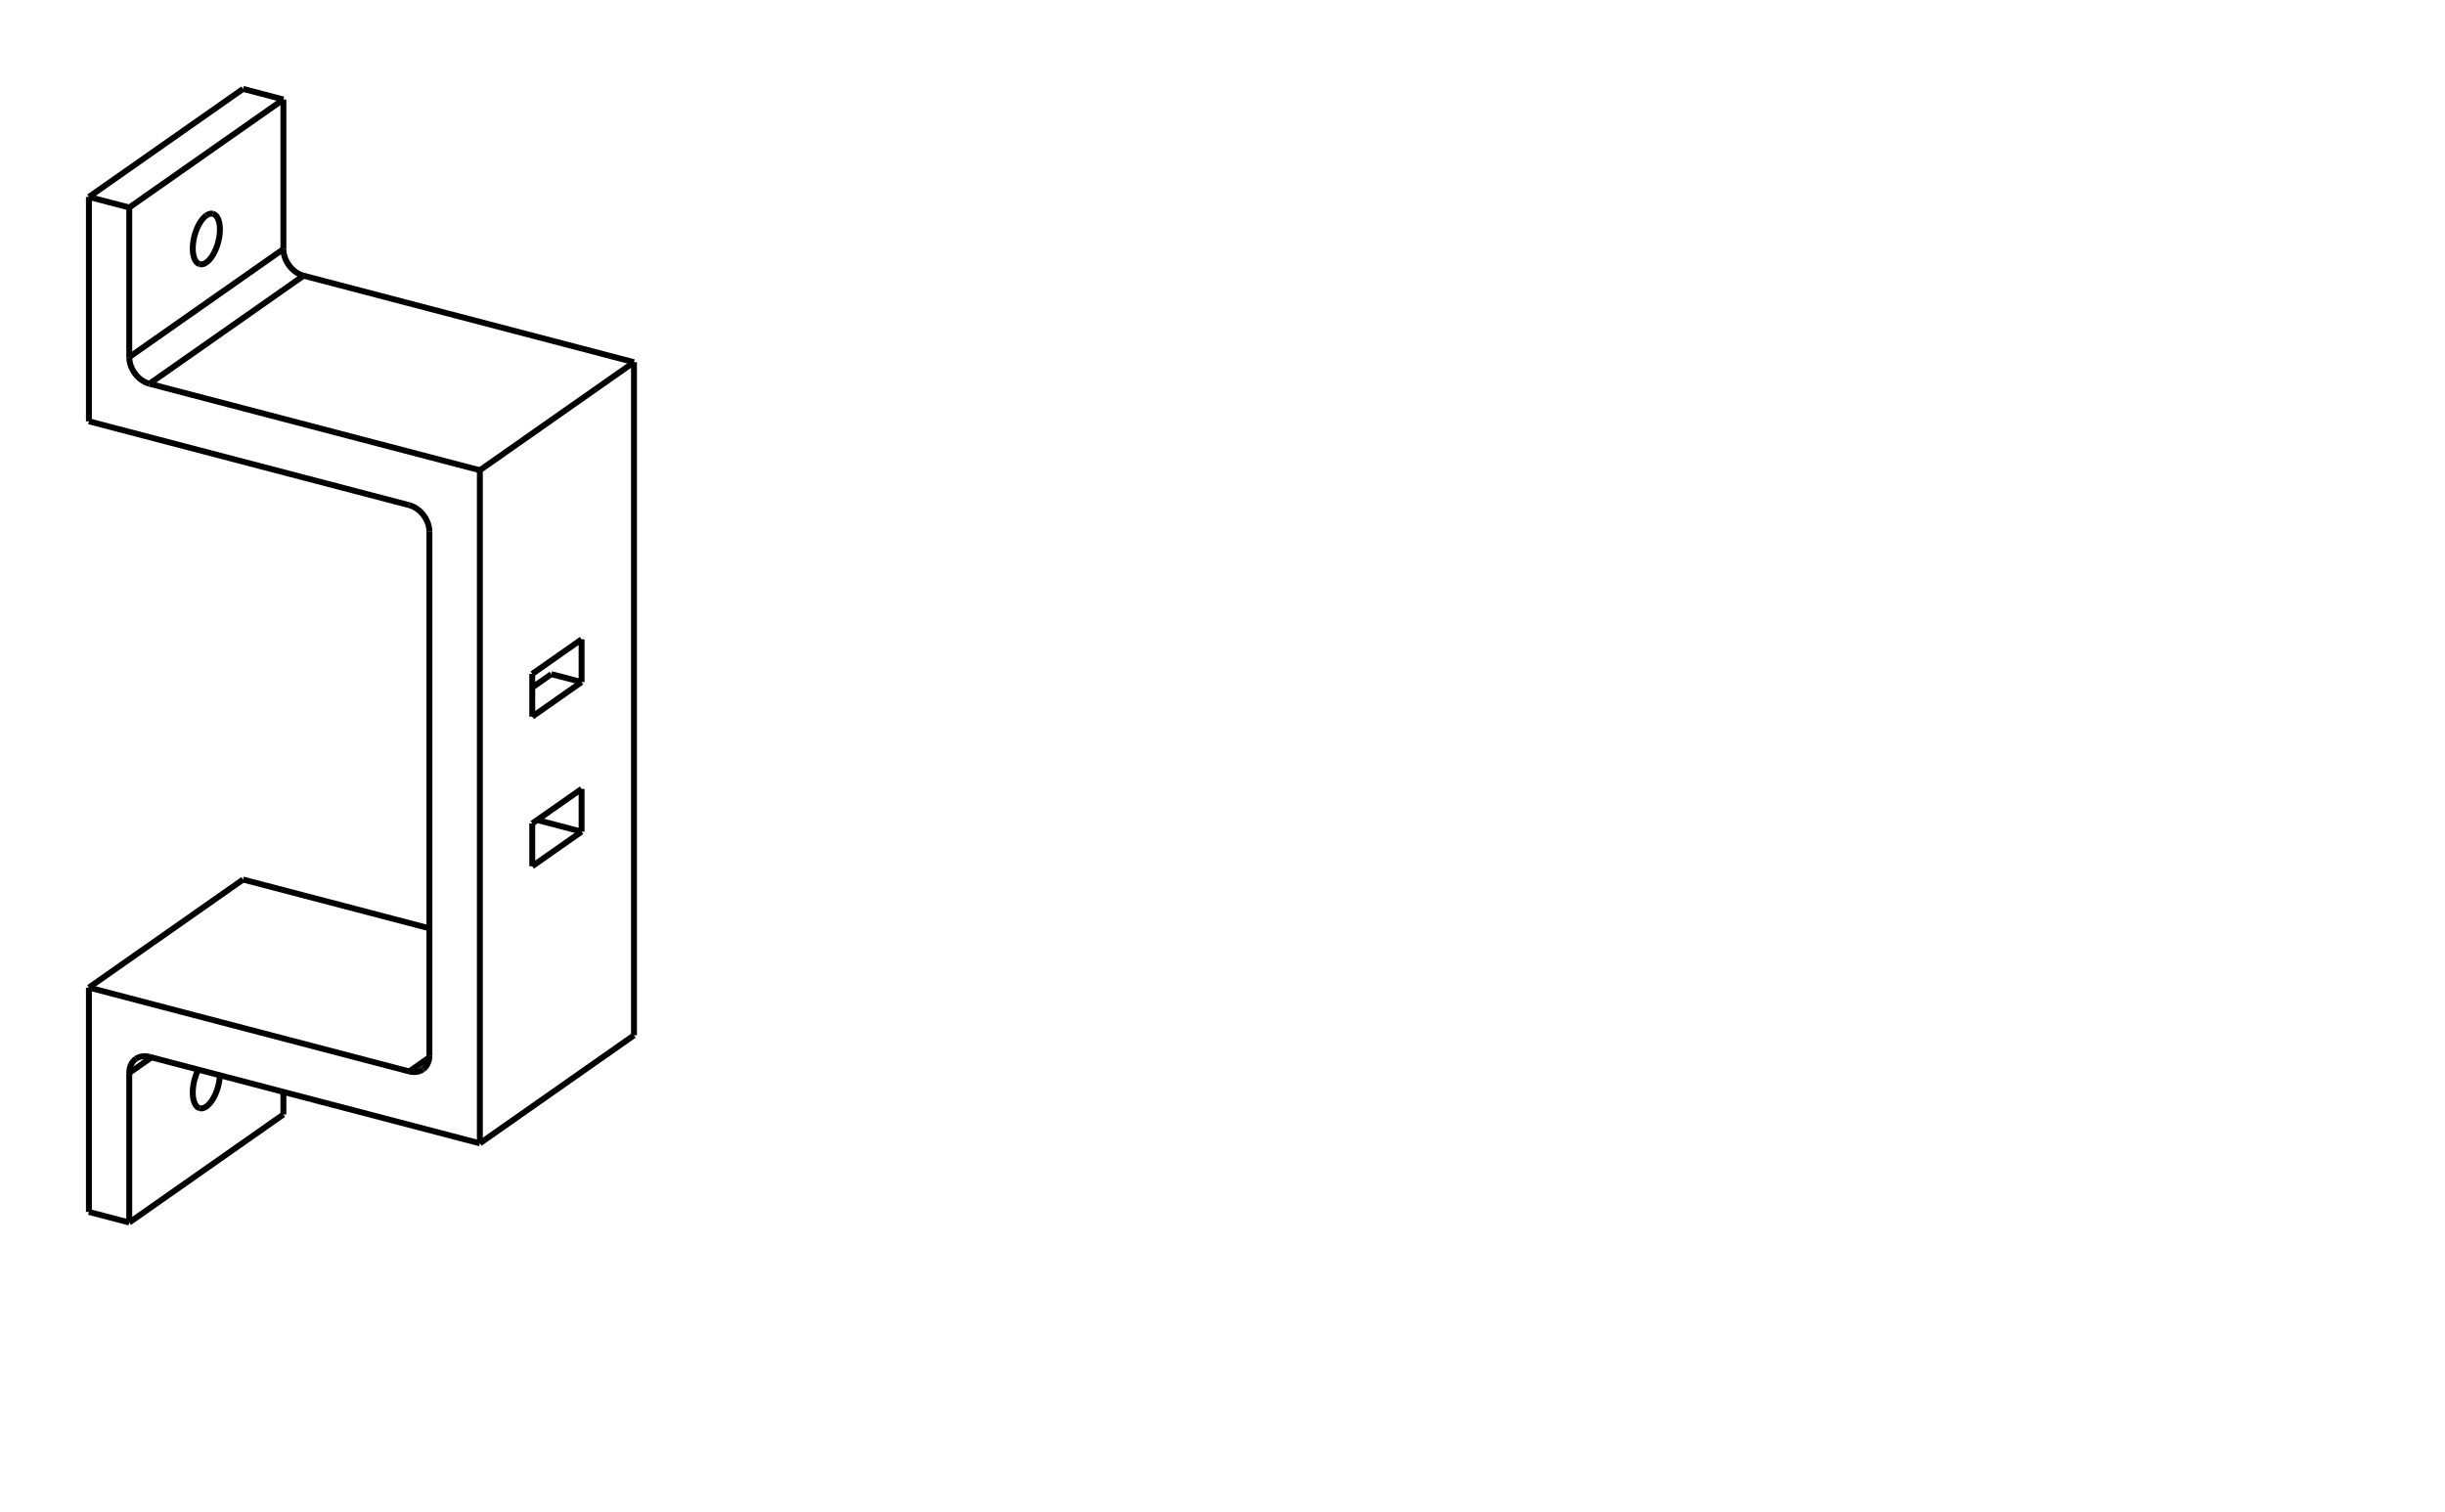
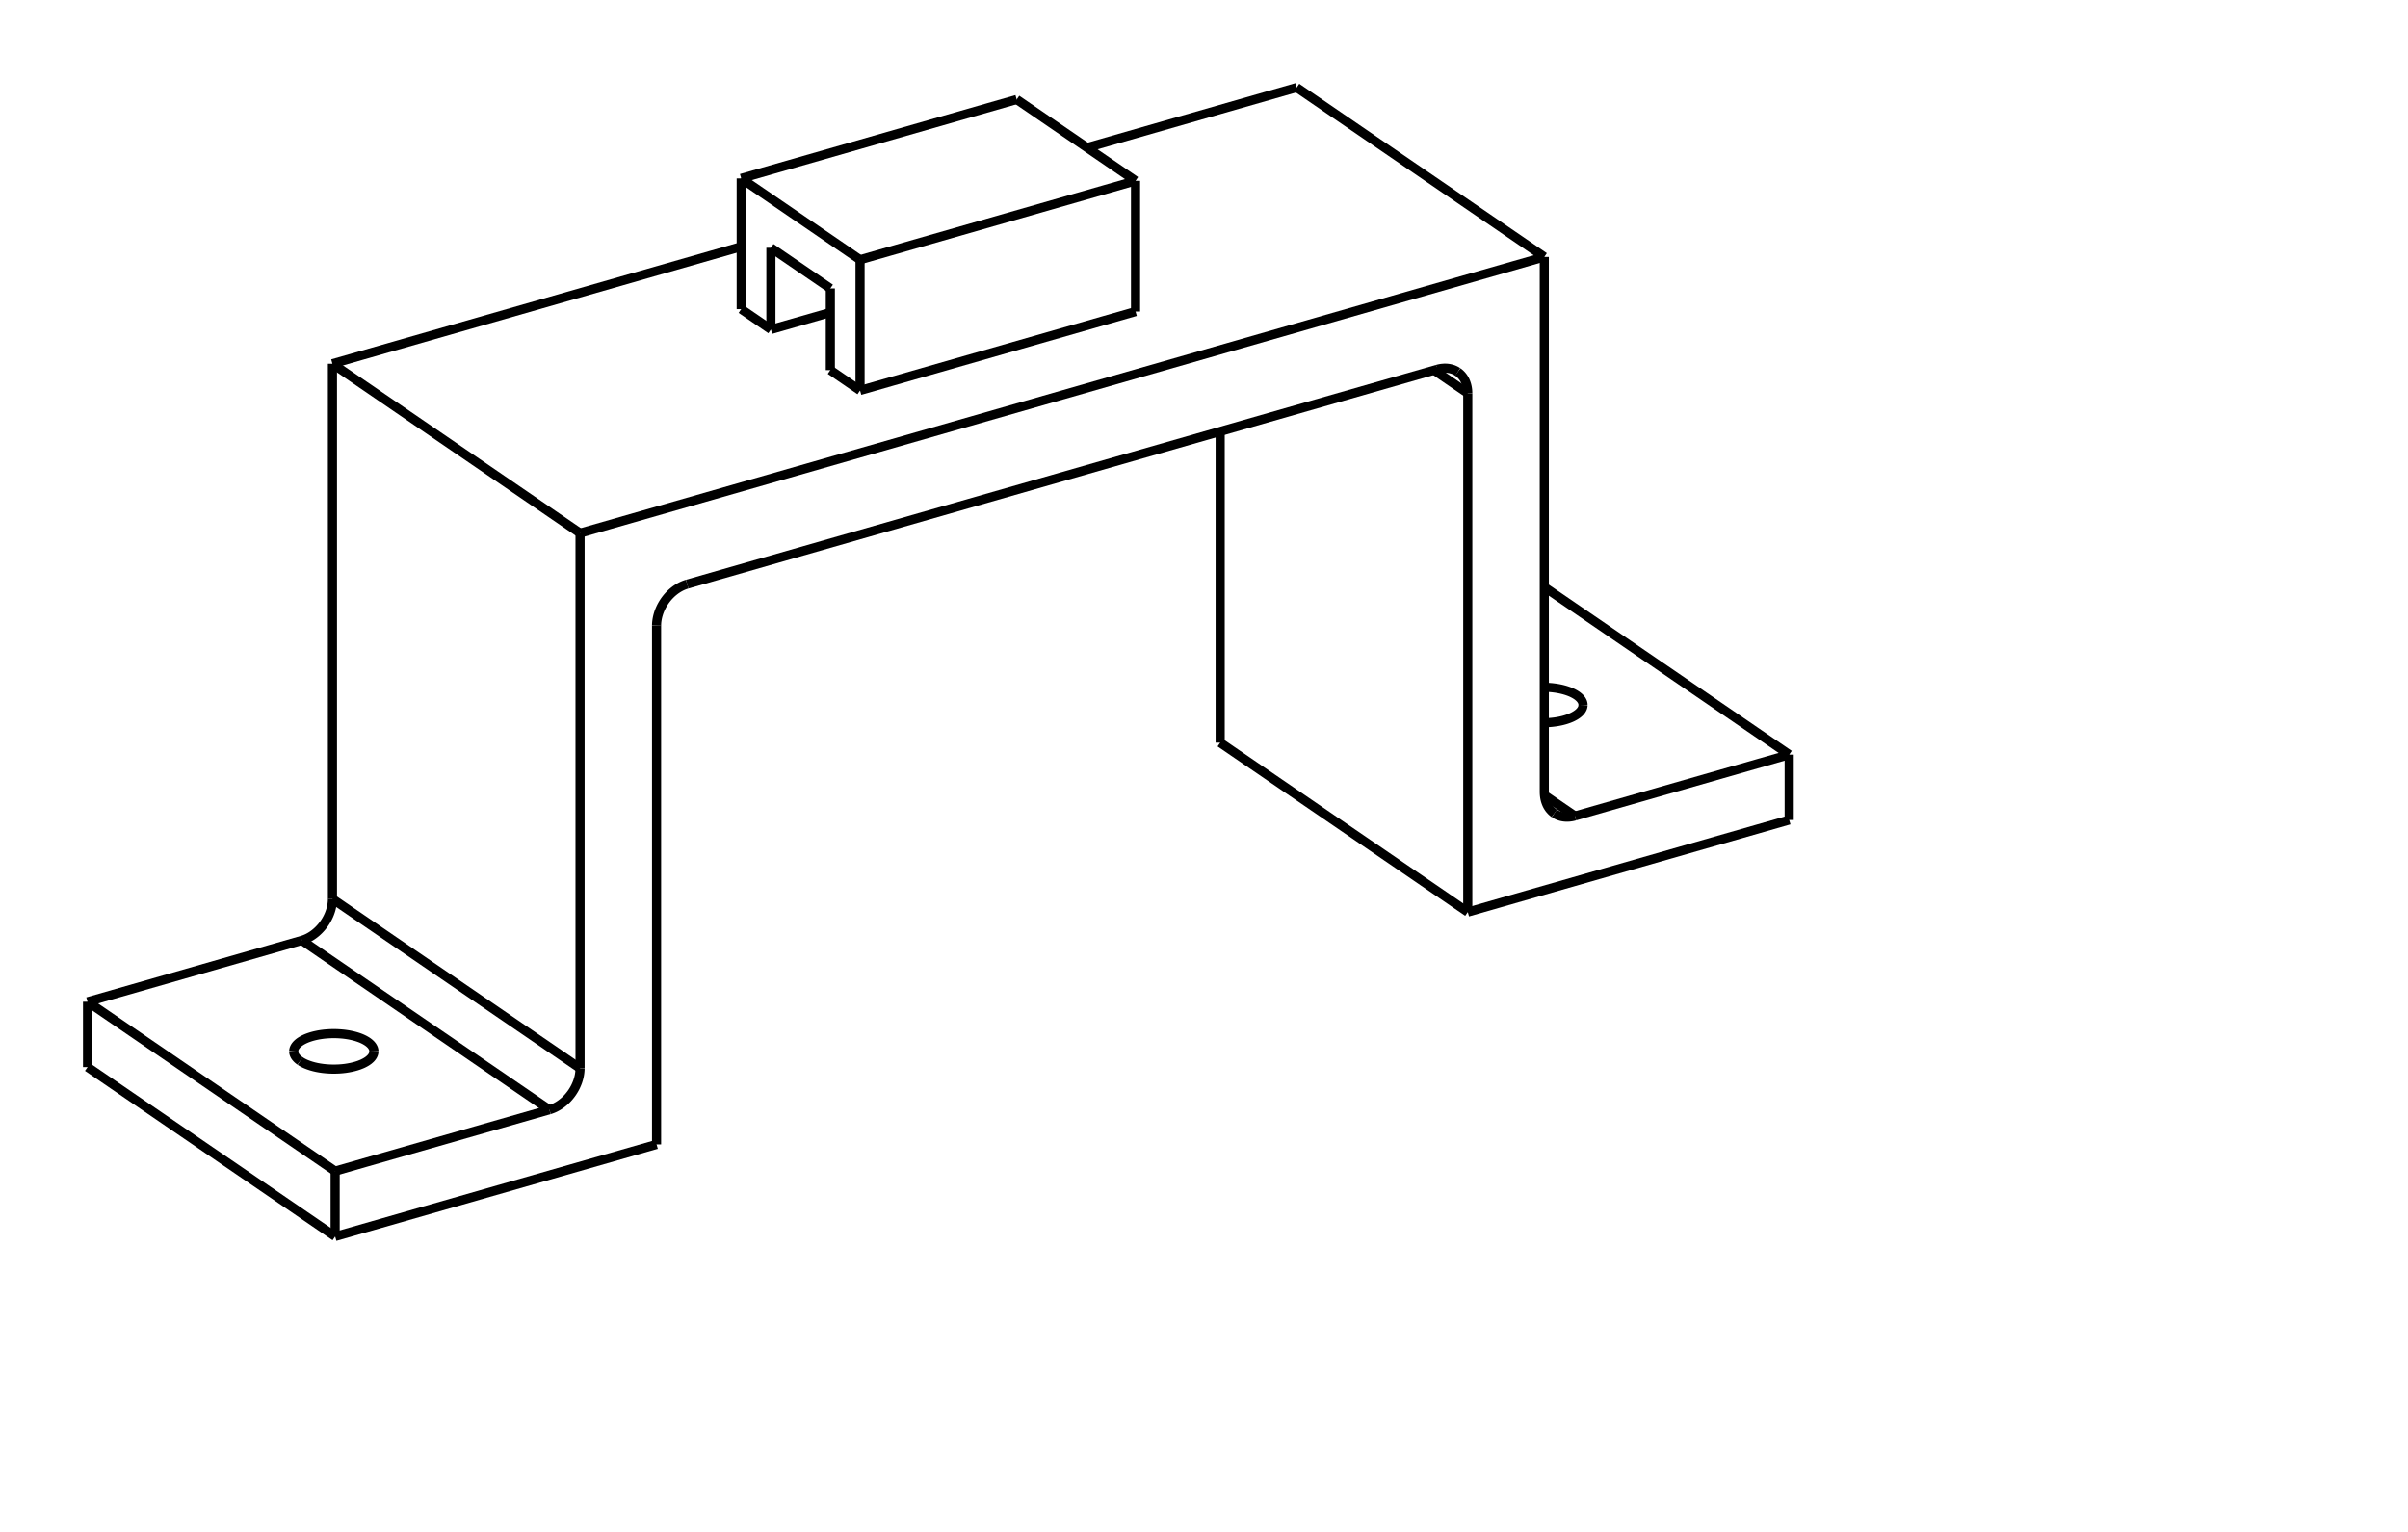
- <svg xmlns="http://www.w3.org/2000/svg" width="1100.0" height="680.0">
-   <g transform="scale(5.319471, -5.319471)   translate(40.58422,-68.23412)" stroke-width="0.5" fill="none">
+ <svg xmlns="http://www.w3.org/2000/svg" width="1100.0" height="700.0">
+   <g transform="scale(8.327782, -8.327782)   translate(58.26406,-21.6749)" stroke-width="0.5" fill="none">
    <g stroke="rgb(160,160,160)" fill="none" stroke-dasharray="0.5,0.5">

       </g>
    <g stroke="rgb(0,0,0)" fill="none">
-       <path d="M-16.615,-26.022 L-16.615,-24.114 " />
-       <path d="M-16.615,-26.022 L-29.652,-35.16 " />
-       <path d="M-29.652,-35.16 L-29.652,-22.509 " />
-       <path d="M-21.989,-22.708 L-21.997,-22.837 L-22.009,-22.968 L-22.025,-23.1 L-22.046,-23.234 L-22.071,-23.368 L-22.1,-23.502 L-22.134,-23.636 L-22.171,-23.769 L-22.212,-23.9 L-22.256,-24.028 L-22.304,-24.155 L-22.356,-24.278 L-22.41,-24.397 L-22.467,-24.513 L-22.527,-24.624 L-22.589,-24.73 L-22.653,-24.83 L-22.719,-24.925 L-22.787,-25.014 L-22.856,-25.096 L-22.926,-25.172 L-22.997,-25.24 L-23.069,-25.301 L-23.141,-25.355 L-23.212,-25.4 L-23.284,-25.438 L-23.355,-25.468 L-23.425,-25.489 L-23.493,-25.502 L-23.527,-25.505 L-23.561,-25.506 L-23.594,-25.505 L-23.627,-25.502 L-23.659,-25.497 L-23.691,-25.49 " />
-       <path d="M-23.691,-25.49 L-23.722,-25.481 L-23.752,-25.47 L-23.782,-25.456 L-23.811,-25.441 L-23.84,-25.423 L-23.868,-25.404 L-23.922,-25.359 L-23.972,-25.306 L-24.02,-25.245 L-24.063,-25.178 L-24.104,-25.103 L-24.14,-25.021 L-24.173,-24.933 L-24.201,-24.838 L-24.225,-24.738 L-24.245,-24.632 L-24.261,-24.522 L-24.272,-24.407 L-24.278,-24.287 L-24.281,-24.165 L-24.278,-24.039 L-24.272,-23.91 L-24.26,-23.779 L-24.245,-23.647 L-24.225,-23.513 L-24.2,-23.379 L-24.172,-23.245 L-24.139,-23.111 L-24.103,-22.978 L-24.063,-22.847 L-24.019,-22.718 L-23.971,-22.591 L-23.921,-22.467 L-23.867,-22.347 L-23.81,-22.231 " />
-       <path d="M-20.028,-6.153 L-33.065,-15.29 " />
-       <path d="M-33.065,-15.29 L-33.065,-34.266 " />
-       <path d="M-4.266,-10.279 L-20.028,-6.153 " />
-       <path d="M-5.973,-22.382 L-33.065,-15.29 " />
-       <path d="M-4.266,-21.022 L-4.269,-21.115 L-4.276,-21.207 L-4.287,-21.297 L-4.303,-21.386 L-4.324,-21.472 L-4.349,-21.555 L-4.378,-21.636 L-4.412,-21.715 L-4.45,-21.79 L-4.493,-21.861 L-4.539,-21.93 L-4.589,-21.994 L-4.643,-22.055 L-4.7,-22.112 L-4.761,-22.164 L-4.825,-22.213 " />
-       <path d="M-4.825,-22.213 L-4.884,-22.252 L-4.946,-22.287 L-5.01,-22.319 L-5.076,-22.347 L-5.144,-22.372 L-5.214,-22.392 L-5.285,-22.409 L-5.358,-22.422 L-5.432,-22.431 L-5.507,-22.435 L-5.583,-22.436 L-5.66,-22.433 L-5.738,-22.426 L-5.816,-22.416 L-5.894,-22.401 L-5.973,-22.382 " />
-       <path d="M-4.266,23.255 L-4.266,-21.022 " />
-       <path d="M4.432,11.239 L8.604,14.163 " />
-       <path d="M13.036,-19.326 L-1.7763568394002505e-15,-28.464 " />
-       <path d="M13.036,-19.326 L13.036,37.601 " />
-       <path d="M0.0,-28.464 L0.0,28.464 " />
-       <path d="M13.036,37.601 L-1.7763568394002505e-15,28.464 " />
-       <path d="M4.432,-1.411 L4.432,-5.026 " />
-       <path d="M4.432,-1.411 L8.604,1.513 " />
-       <path d="M4.432,-5.026 L8.604,-2.102 " />
-       <path d="M8.604,1.513 L8.604,-2.102 " />
-       <path d="M4.432,11.239 L4.432,7.625 " />
-       <path d="M8.604,14.163 L8.604,10.549 " />
-       <path d="M4.432,7.625 L8.604,10.549 " />
-       <path d="M4.432,10.089 L6.044,11.219 " />
-       <path d="M8.604,10.549 L6.044,11.219 " />
-       <path d="M13.036,37.601 L-14.909,44.917 " />
-       <path d="M0.0,28.464 L-27.945,35.779 " />
-       <path d="M-14.909,44.917 L-14.992,44.941 L-15.076,44.969 L-15.159,45.002 L-15.242,45.038 L-15.323,45.079 L-15.404,45.124 L-15.484,45.173 L-15.562,45.225 L-15.638,45.281 L-15.713,45.341 L-15.786,45.403 L-15.857,45.469 L-15.925,45.538 L-15.991,45.61 L-16.055,45.685 L-16.115,45.762 L-16.173,45.841 L-16.228,45.923 L-16.279,46.006 L-16.328,46.091 L-16.372,46.178 L-16.414,46.266 L-16.451,46.355 L-16.485,46.445 L-16.516,46.536 L-16.542,46.627 L-16.564,46.718 L-16.583,46.809 L-16.597,46.901 L-16.607,46.991 L-16.613,47.081 L-16.615,47.171 " />
-       <path d="M-27.945,35.779 L-28.029,35.803 L-28.112,35.831 L-28.195,35.864 L-28.278,35.901 L-28.36,35.942 L-28.44,35.986 L-28.52,36.035 L-28.598,36.087 L-28.675,36.143 L-28.749,36.203 L-28.822,36.266 L-28.893,36.332 L-28.962,36.401 L-29.028,36.473 L-29.091,36.547 L-29.152,36.624 L-29.209,36.704 L-29.264,36.785 L-29.316,36.868 L-29.364,36.954 L-29.409,37.04 L-29.45,37.128 L-29.488,37.217 L-29.522,37.307 L-29.552,37.398 L-29.578,37.489 L-29.6,37.58 L-29.619,37.672 L-29.633,37.763 L-29.643,37.854 L-29.649,37.944 L-29.652,38.033 " />
-       <path d="M-16.615,47.171 L-16.615,59.821 " />
-       <path d="M-16.615,59.821 L-29.652,50.683 " />
-       <path d="M-29.652,38.033 L-29.652,50.683 " />
-       <path d="M-23.133,50.011 L-23.061,50.058 L-22.988,50.097 L-22.917,50.127 L-22.846,50.149 L-22.811,50.157 L-22.776,50.163 L-22.742,50.166 L-22.708,50.168 L-22.674,50.167 L-22.641,50.164 L-22.608,50.159 L-22.576,50.152 " />
-       <path d="M-22.576,50.152 L-22.528,50.136 L-22.481,50.116 L-22.435,50.09 L-22.391,50.06 L-22.349,50.024 L-22.309,49.984 L-22.271,49.939 L-22.235,49.889 L-22.201,49.835 L-22.169,49.777 L-22.14,49.714 L-22.113,49.647 L-22.089,49.576 L-22.067,49.502 L-22.047,49.424 L-22.03,49.343 L-22.016,49.258 L-22.005,49.171 L-21.996,49.08 L-21.99,48.988 L-21.987,48.892 L-21.986,48.795 L-21.989,48.696 L-21.994,48.595 L-22.002,48.493 L-22.012,48.39 L-22.025,48.286 L-22.041,48.181 L-22.06,48.076 L-22.081,47.971 L-22.104,47.866 L-22.131,47.761 L-22.159,47.657 L-22.19,47.554 L-22.223,47.451 L-22.259,47.351 L-22.296,47.252 L-22.336,47.154 L-22.377,47.059 L-22.42,46.966 L-22.465,46.876 L-22.512,46.789 L-22.56,46.704 L-22.609,46.623 L-22.66,46.545 L-22.712,46.47 L-22.765,46.4 L-22.818,46.333 L-22.873,46.27 L-22.928,46.212 L-22.984,46.158 L-23.04,46.108 L-23.096,46.063 L-23.152,46.023 L-23.208,45.987 L-23.264,45.957 L-23.32,45.931 L-23.375,45.911 L-23.43,45.895 L-23.484,45.885 L-23.537,45.88 L-23.59,45.88 L-23.641,45.885 L-23.691,45.895 " />
-       <path d="M-23.691,45.895 L-23.731,45.908 L-23.771,45.924 L-23.81,45.944 L-23.847,45.967 L-23.884,45.994 L-23.919,46.024 L-23.953,46.057 L-23.985,46.094 L-24.016,46.135 L-24.045,46.178 L-24.073,46.224 L-24.099,46.274 L-24.124,46.327 L-24.147,46.382 L-24.168,46.44 L-24.188,46.501 L-24.205,46.564 L-24.221,46.63 L-24.235,46.699 L-24.248,46.769 L-24.258,46.842 L-24.266,46.916 L-24.273,46.993 L-24.277,47.071 L-24.281,47.232 L-24.276,47.399 L-24.264,47.57 L-24.244,47.744 L-24.217,47.919 L-24.182,48.096 L-24.14,48.272 L-24.091,48.446 L-24.036,48.618 L-23.975,48.785 L-23.908,48.947 L-23.836,49.103 L-23.759,49.252 L-23.677,49.392 L-23.635,49.459 L-23.592,49.524 L-23.549,49.585 L-23.504,49.644 L-23.459,49.701 L-23.414,49.754 L-23.368,49.805 L-23.321,49.853 L-23.275,49.897 L-23.228,49.938 L-23.181,49.977 L-23.133,50.011 " />
-       <path d="M-20.028,60.715 L-33.065,51.577 " />
-       <path d="M-33.065,51.577 L-33.065,32.601 " />
-       <path d="M-33.065,32.601 L-5.973,25.509 " />
-       <path d="M-16.615,59.821 L-20.028,60.715 " />
-       <path d="M-29.652,50.683 L-33.065,51.577 " />
-       <path d="M-27.945,-21.149 L3.552713678800501e-15,-28.464 " />
-       <path d="M4.849,-1.119 L8.604,-2.102 " />
-       <path d="M-5.973,25.509 L-5.889,25.485 L-5.806,25.457 L-5.723,25.424 L-5.64,25.387 L-5.558,25.347 L-5.478,25.302 L-5.398,25.253 L-5.32,25.201 L-5.243,25.145 L-5.169,25.085 L-5.096,25.022 L-5.025,24.956 L-4.956,24.887 L-4.89,24.816 L-4.827,24.741 L-4.766,24.664 L-4.708,24.585 L-4.654,24.503 L-4.602,24.42 L-4.554,24.335 L-4.509,24.248 L-4.468,24.16 L-4.43,24.071 L-4.396,23.981 L-4.366,23.89 L-4.34,23.799 L-4.318,23.708 L-4.299,23.616 L-4.285,23.525 L-4.275,23.435 L-4.268,23.345 L-4.266,23.255 " />
-       <path d="M-29.652,-22.509 L-29.649,-22.416 L-29.642,-22.324 L-29.631,-22.233 L-29.615,-22.145 L-29.594,-22.059 L-29.569,-21.975 L-29.539,-21.894 L-29.506,-21.816 L-29.468,-21.741 L-29.425,-21.669 L-29.379,-21.601 L-29.329,-21.536 L-29.275,-21.476 L-29.218,-21.419 L-29.157,-21.366 L-29.093,-21.318 " />
-       <path d="M-29.093,-21.318 L-29.034,-21.279 L-28.972,-21.243 L-28.908,-21.212 L-28.842,-21.183 L-28.774,-21.159 L-28.704,-21.139 L-28.633,-21.122 L-28.56,-21.109 L-28.486,-21.1 L-28.411,-21.095 L-28.335,-21.094 L-28.258,-21.097 L-28.18,-21.104 L-28.102,-21.115 L-28.024,-21.13 L-27.945,-21.149 " />
-       <path d="M-33.065,-34.266 L-29.652,-35.16 " />
-       <path d="M-27.774,-21.193 L-29.652,-22.509 " />
-       <path d="M-4.274,-21.191 L-5.973,-22.382 " />
-       <path d="M-14.909,44.917 L-27.945,35.779 " />
-       <path d="M-16.615,47.171 L-29.652,38.033 " />
+       <path d="M26.446,-10.538 L39.88,-19.731 " />
+       <path d="M39.88,-19.731 L28.126,-23.099 " />
+       <path d="M26.446,-16.035 L26.552,-16.037 L26.657,-16.042 L26.761,-16.05 L26.865,-16.059 L26.967,-16.071 L27.068,-16.084 L27.168,-16.1 L27.265,-16.118 L27.361,-16.138 L27.454,-16.16 L27.545,-16.184 L27.633,-16.21 L27.718,-16.238 L27.8,-16.267 L27.879,-16.298 L27.954,-16.331 L28.026,-16.366 L28.093,-16.402 L28.157,-16.439 L28.217,-16.477 L28.272,-16.517 L28.323,-16.558 L28.37,-16.6 L28.412,-16.643 L28.449,-16.687 L28.482,-16.731 L28.509,-16.777 L28.532,-16.822 L28.55,-16.868 L28.562,-16.915 L28.57,-16.962 L28.572,-17.008 " />
+       <path d="M28.572,-17.008 L28.57,-17.055 L28.562,-17.102 L28.55,-17.148 L28.532,-17.194 L28.509,-17.24 L28.482,-17.285 L28.449,-17.33 L28.412,-17.374 L28.37,-17.417 L28.323,-17.459 L28.272,-17.5 L28.217,-17.539 L28.157,-17.578 L28.093,-17.615 L28.026,-17.651 L27.954,-17.686 L27.879,-17.718 L27.8,-17.75 L27.718,-17.779 L27.633,-17.807 L27.545,-17.833 L27.454,-17.857 L27.361,-17.879 L27.265,-17.899 L27.168,-17.917 L27.068,-17.933 L26.967,-17.946 L26.865,-17.958 L26.761,-17.967 L26.657,-17.974 L26.552,-17.979 L26.446,-17.982 " />
+       <path d="M12.865,16.872 L1.363,13.576 " />
+       <path d="M-17.606,8.141 L-40.028,1.717 " />
+       <path d="M8.667,-2 L8.667,-19.075 " />
+       <path d="M-40.028,1.717 L-40.028,-27.648 " />
+       <path d="M-40.028,-27.648 L-40.03,-27.736 L-40.036,-27.826 L-40.046,-27.916 L-40.06,-28.007 L-40.078,-28.098 L-40.1,-28.189 L-40.126,-28.28 L-40.156,-28.37 L-40.189,-28.46 L-40.226,-28.55 L-40.267,-28.638 L-40.311,-28.725 L-40.358,-28.81 L-40.409,-28.894 L-40.463,-28.976 L-40.52,-29.056 L-40.579,-29.134 L-40.642,-29.21 L-40.707,-29.282 L-40.774,-29.352 L-40.844,-29.419 L-40.915,-29.483 L-40.989,-29.544 L-41.064,-29.601 L-41.141,-29.655 L-41.219,-29.705 L-41.299,-29.751 L-41.379,-29.794 L-41.461,-29.832 L-41.542,-29.866 L-41.624,-29.896 L-41.707,-29.922 " />
+       <path d="M-41.707,-29.922 L-53.461,-33.29 " />
+       <path d="M-53.461,-33.29 L-53.461,-36.876 " />
+       <path d="M28.126,-23.099 L28.048,-23.119 L27.971,-23.136 L27.894,-23.148 L27.818,-23.157 L27.742,-23.161 L27.667,-23.162 L27.593,-23.159 L27.52,-23.152 L27.449,-23.141 L27.378,-23.126 L27.31,-23.107 L27.243,-23.084 L27.178,-23.058 L27.115,-23.027 L27.055,-22.994 L26.996,-22.956 " />
+       <path d="M26.996,-22.956 L26.933,-22.91 L26.873,-22.859 L26.817,-22.804 L26.764,-22.745 L26.714,-22.682 L26.669,-22.615 L26.627,-22.545 L26.59,-22.471 L26.557,-22.394 L26.528,-22.314 L26.503,-22.232 L26.483,-22.147 L26.467,-22.06 L26.456,-21.97 L26.449,-21.879 L26.446,-21.787 " />
+       <path d="M39.88,-23.318 L39.88,-19.731 " />
+       <path d="M26.446,-21.787 L26.446,7.578 " />
+       <path d="M22.249,-28.369 L39.88,-23.318 " />
+       <path d="M26.446,7.578 L-26.446,-7.578 " />
+       <path d="M22.249,0.098 L22.249,-28.369 " />
+       <path d="M-26.446,-7.578 L-26.446,-36.942 " />
+       <path d="M20.569,1.411 L20.647,1.431 L20.724,1.447 L20.801,1.46 L20.877,1.468 L20.953,1.473 L21.028,1.474 L21.102,1.471 L21.175,1.463 L21.247,1.452 L21.317,1.437 L21.385,1.418 L21.452,1.396 L21.517,1.369 L21.58,1.339 L21.641,1.305 L21.699,1.268 " />
+       <path d="M21.699,1.268 L21.762,1.221 L21.822,1.171 L21.878,1.115 L21.931,1.056 L21.981,0.993 L22.026,0.927 L22.068,0.856 L22.105,0.783 L22.138,0.706 L22.167,0.626 L22.192,0.544 L22.212,0.459 L22.228,0.371 L22.24,0.282 L22.246,0.191 L22.249,0.098 " />
+       <path d="M-26.446,-36.942 L-26.448,-37.03 L-26.455,-37.12 L-26.465,-37.21 L-26.479,-37.301 L-26.497,-37.392 L-26.519,-37.483 L-26.545,-37.574 L-26.574,-37.665 L-26.608,-37.755 L-26.645,-37.844 L-26.685,-37.932 L-26.729,-38.019 L-26.777,-38.105 L-26.828,-38.189 L-26.881,-38.271 L-26.938,-38.351 L-26.998,-38.428 L-27.06,-38.504 L-27.125,-38.577 L-27.193,-38.647 L-27.262,-38.714 L-27.334,-38.778 L-27.408,-38.838 L-27.483,-38.895 L-27.56,-38.949 L-27.638,-38.999 L-27.718,-39.045 L-27.798,-39.088 L-27.879,-39.126 L-27.961,-39.16 L-28.043,-39.19 L-28.126,-39.216 " />
+       <path d="M-20.569,-10.377 L20.569,1.411 " />
+       <path d="M-28.126,-39.216 L-39.88,-42.584 " />
+       <path d="M-22.249,-12.651 L-22.247,-12.562 L-22.241,-12.473 L-22.23,-12.383 L-22.216,-12.292 L-22.198,-12.201 L-22.176,-12.11 L-22.15,-12.019 L-22.121,-11.928 L-22.087,-11.838 L-22.05,-11.749 L-22.01,-11.661 L-21.966,-11.574 L-21.918,-11.488 L-21.867,-11.404 L-21.814,-11.322 L-21.757,-11.242 L-21.697,-11.164 L-21.635,-11.089 L-21.57,-11.016 L-21.502,-10.946 L-21.433,-10.879 L-21.361,-10.815 L-21.287,-10.755 L-21.212,-10.697 L-21.135,-10.644 L-21.057,-10.594 L-20.977,-10.547 L-20.897,-10.505 L-20.816,-10.467 L-20.734,-10.432 L-20.652,-10.402 L-20.569,-10.377 " />
+       <path d="M-39.88,-42.584 L-39.88,-46.17 " />
+       <path d="M-22.249,-41.119 L-22.249,-12.651 " />
+       <path d="M-39.88,-46.17 L-22.249,-41.119 " />
+       <path d="M12.865,16.872 L26.446,7.578 " />
+       <path d="M8.667,-19.075 L22.249,-28.369 " />
+       <path d="M-40.028,1.717 L-26.446,-7.578 " />
+       <path d="M4.025,4.581 L-11.087,0.251 " />
+       <path d="M-11.087,0.251 L-12.717,1.367 " />
+       <path d="M-12.717,4.531 L-15.977,3.597 " />
+       <path d="M-15.977,3.597 L-17.606,4.713 " />
+       <path d="M-53.461,-33.29 L-39.88,-42.584 " />
+       <path d="M-41.801,-36.542 L-41.882,-36.481 L-41.918,-36.451 L-41.953,-36.419 L-41.984,-36.387 L-42.013,-36.354 L-42.04,-36.322 L-42.064,-36.288 L-42.085,-36.254 L-42.103,-36.22 L-42.118,-36.186 L-42.131,-36.152 L-42.141,-36.117 L-42.148,-36.082 L-42.152,-36.047 L-42.154,-36.012 " />
+       <path d="M-42.154,-36.012 L-42.151,-35.964 L-42.143,-35.917 L-42.13,-35.869 L-42.111,-35.822 L-42.088,-35.776 L-42.059,-35.729 L-42.025,-35.684 L-41.986,-35.639 L-41.942,-35.596 L-41.894,-35.553 L-41.841,-35.511 L-41.783,-35.471 L-41.721,-35.432 L-41.654,-35.394 L-41.584,-35.358 L-41.509,-35.323 L-41.431,-35.29 L-41.349,-35.259 L-41.264,-35.23 L-41.176,-35.202 L-41.085,-35.177 L-40.991,-35.153 L-40.894,-35.132 L-40.796,-35.112 L-40.695,-35.095 L-40.592,-35.08 L-40.488,-35.067 L-40.383,-35.057 L-40.276,-35.049 L-40.169,-35.043 L-40.062,-35.039 L-39.954,-35.038 L-39.846,-35.039 L-39.738,-35.043 L-39.631,-35.049 L-39.524,-35.057 L-39.419,-35.067 L-39.315,-35.08 L-39.213,-35.095 L-39.112,-35.112 L-39.013,-35.132 L-38.917,-35.153 L-38.823,-35.177 L-38.731,-35.202 L-38.643,-35.23 L-38.558,-35.259 L-38.476,-35.29 L-38.398,-35.323 L-38.324,-35.358 L-38.253,-35.394 L-38.187,-35.432 L-38.124,-35.471 L-38.067,-35.511 L-38.013,-35.553 L-37.965,-35.596 L-37.921,-35.639 L-37.882,-35.684 L-37.848,-35.729 L-37.82,-35.776 L-37.796,-35.822 L-37.777,-35.869 L-37.764,-35.917 L-37.756,-35.964 L-37.754,-36.012 " />
+       <path d="M-37.754,-36.012 L-37.755,-36.051 L-37.761,-36.09 L-37.77,-36.129 L-37.782,-36.168 L-37.798,-36.206 L-37.817,-36.244 L-37.84,-36.282 L-37.866,-36.32 L-37.895,-36.356 L-37.928,-36.393 L-37.964,-36.428 L-38.004,-36.463 L-38.046,-36.498 L-38.092,-36.531 L-38.14,-36.564 L-38.191,-36.595 L-38.246,-36.626 L-38.303,-36.656 L-38.362,-36.685 L-38.425,-36.713 L-38.556,-36.765 L-38.697,-36.812 L-38.846,-36.854 L-39.001,-36.89 L-39.163,-36.921 L-39.331,-36.947 L-39.502,-36.966 L-39.676,-36.979 L-39.851,-36.985 L-40.028,-36.986 L-40.204,-36.98 L-40.378,-36.968 L-40.55,-36.95 L-40.718,-36.926 L-40.881,-36.896 L-41.037,-36.86 L-41.187,-36.819 L-41.329,-36.772 L-41.463,-36.721 L-41.526,-36.694 L-41.586,-36.665 L-41.644,-36.636 L-41.699,-36.605 L-41.751,-36.574 L-41.801,-36.542 " />
+       <path d="M-53.461,-36.876 L-39.88,-46.17 " />
+       <path d="M4.025,11.754 L-11.087,7.424 " />
+       <path d="M-11.087,7.424 L-11.087,0.251 " />
+       <path d="M4.025,11.754 L4.025,4.581 " />
+       <path d="M-12.717,5.85 L-12.717,1.367 " />
+       <path d="M-15.977,8.08 L-12.717,5.85 " />
+       <path d="M-15.977,8.08 L-15.977,3.597 " />
+       <path d="M-17.606,11.886 L-17.606,4.713 " />
+       <path d="M-11.087,7.424 L-17.606,11.886 " />
+       <path d="M4.025,11.754 L-2.494,16.216 " />
+       <path d="M-2.494,16.216 L-17.606,11.886 " />
+       <path d="M26.454,-21.955 L28.126,-23.099 " />
+       <path d="M20.402,1.362 L22.249,0.098 " />
+       <path d="M-40.028,-27.648 L-26.446,-36.942 " />
+       <path d="M-41.707,-29.922 L-28.126,-39.216 " />
    </g>
  </g>
</svg>
